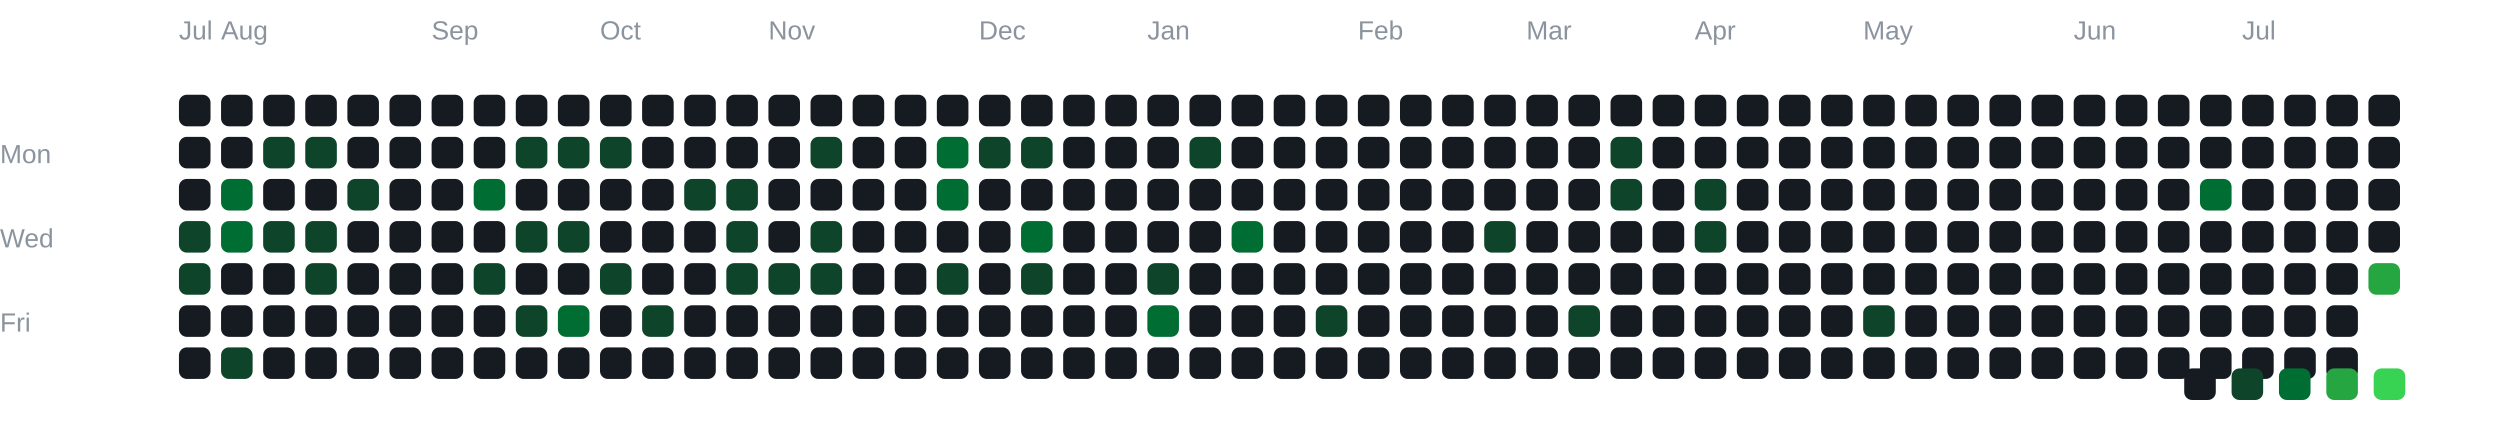
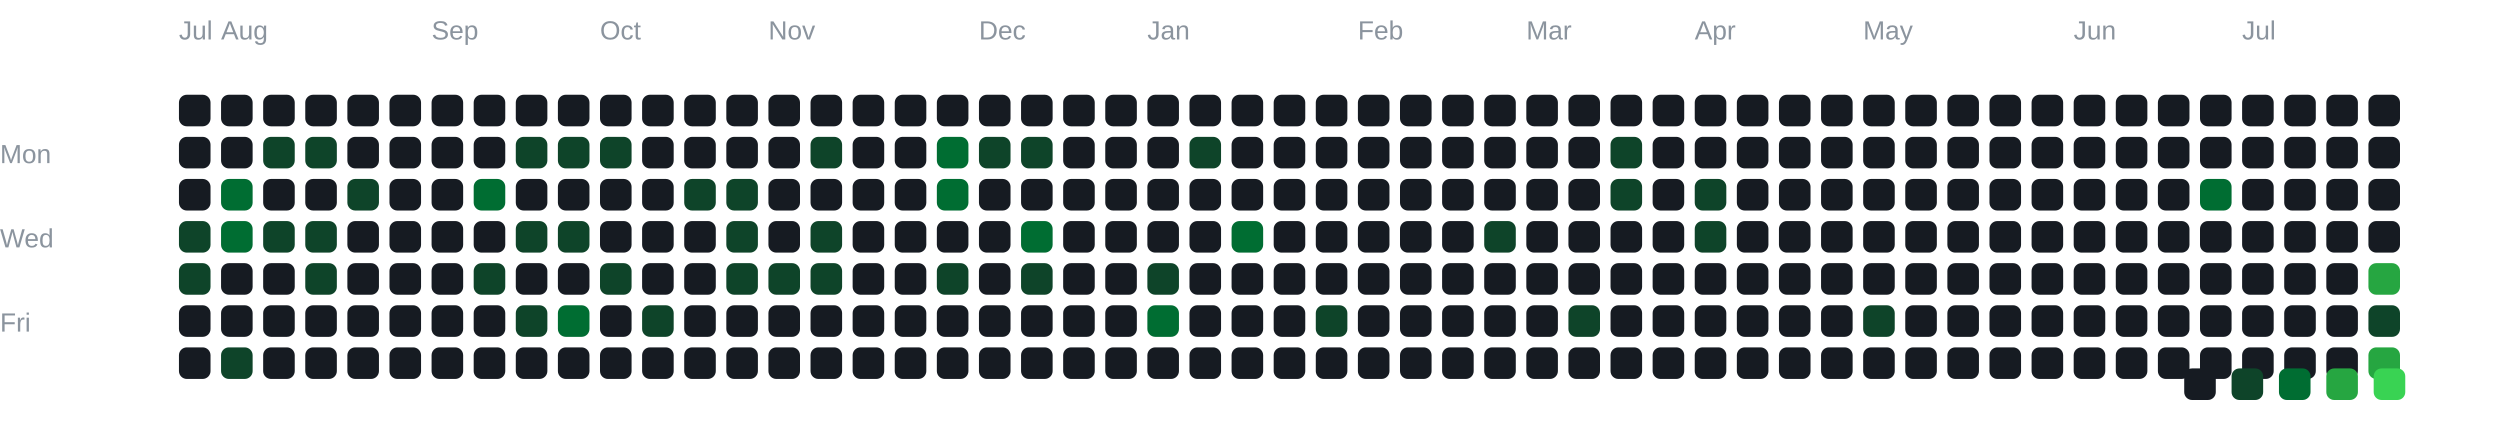
<svg xmlns="http://www.w3.org/2000/svg" width="950" height="160" viewBox="0 0 950 160">
  <style>
text {
  font-family: Arial, sans-serif;
}
rect {
  rx: 3;
}
</style>
  <text x="0" y="62" fill="#8b949e" font-size="10">
 Mon
</text>
  <text x="0" y="94" fill="#8b949e" font-size="10">
 Wed
</text>
  <text x="0" y="126" fill="#8b949e" font-size="10">
 Fri
</text>
  <text x="68" y="15" fill="#8b949e" font-size="10">
 Jul
</text>
  <text x="84" y="15" fill="#8b949e" font-size="10">
 Aug
</text>
  <text x="164" y="15" fill="#8b949e" font-size="10">
 Sep
</text>
  <text x="228" y="15" fill="#8b949e" font-size="10">
 Oct
</text>
  <text x="292" y="15" fill="#8b949e" font-size="10">
 Nov
</text>
  <text x="372" y="15" fill="#8b949e" font-size="10">
 Dec
</text>
  <text x="436" y="15" fill="#8b949e" font-size="10">
 Jan
</text>
  <text x="516" y="15" fill="#8b949e" font-size="10">
 Feb
</text>
  <text x="580" y="15" fill="#8b949e" font-size="10">
 Mar
</text>
  <text x="644" y="15" fill="#8b949e" font-size="10">
 Apr
</text>
  <text x="708" y="15" fill="#8b949e" font-size="10">
 May
</text>
  <text x="788" y="15" fill="#8b949e" font-size="10">
 Jun
</text>
  <text x="852" y="15" fill="#8b949e" font-size="10">
 Jul
</text>
  <rect x="68" y="36" width="12" height="12" fill="#161b22">

</rect>
  <rect x="68" y="52" width="12" height="12" fill="#161b22">

</rect>
  <rect x="68" y="68" width="12" height="12" fill="#161b22">

</rect>
  <rect x="68" y="84" width="12" height="12" fill="#0e4429">

</rect>
  <rect x="68" y="100" width="12" height="12" fill="#0e4429">

</rect>
  <rect x="68" y="116" width="12" height="12" fill="#161b22">

</rect>
  <rect x="68" y="132" width="12" height="12" fill="#161b22">

</rect>
  <rect x="84" y="36" width="12" height="12" fill="#161b22">

</rect>
  <rect x="84" y="52" width="12" height="12" fill="#161b22">

</rect>
  <rect x="84" y="68" width="12" height="12" fill="#006d32">

</rect>
  <rect x="84" y="84" width="12" height="12" fill="#006d32">

</rect>
  <rect x="84" y="100" width="12" height="12" fill="#161b22">

</rect>
  <rect x="84" y="116" width="12" height="12" fill="#161b22">

</rect>
  <rect x="84" y="132" width="12" height="12" fill="#0e4429">

</rect>
  <rect x="100" y="36" width="12" height="12" fill="#161b22">

</rect>
  <rect x="100" y="52" width="12" height="12" fill="#0e4429">

</rect>
  <rect x="100" y="68" width="12" height="12" fill="#161b22">

</rect>
  <rect x="100" y="84" width="12" height="12" fill="#0e4429">

</rect>
  <rect x="100" y="100" width="12" height="12" fill="#161b22">

</rect>
  <rect x="100" y="116" width="12" height="12" fill="#161b22">

</rect>
  <rect x="100" y="132" width="12" height="12" fill="#161b22">

</rect>
  <rect x="116" y="36" width="12" height="12" fill="#161b22">

</rect>
  <rect x="116" y="52" width="12" height="12" fill="#0e4429">

</rect>
  <rect x="116" y="68" width="12" height="12" fill="#161b22">

</rect>
  <rect x="116" y="84" width="12" height="12" fill="#0e4429">

</rect>
  <rect x="116" y="100" width="12" height="12" fill="#0e4429">

</rect>
  <rect x="116" y="116" width="12" height="12" fill="#161b22">

</rect>
  <rect x="116" y="132" width="12" height="12" fill="#161b22">

</rect>
  <rect x="132" y="36" width="12" height="12" fill="#161b22">

</rect>
  <rect x="132" y="52" width="12" height="12" fill="#161b22">

</rect>
  <rect x="132" y="68" width="12" height="12" fill="#0e4429">

</rect>
  <rect x="132" y="84" width="12" height="12" fill="#161b22">

</rect>
  <rect x="132" y="100" width="12" height="12" fill="#161b22">

</rect>
  <rect x="132" y="116" width="12" height="12" fill="#161b22">

</rect>
  <rect x="132" y="132" width="12" height="12" fill="#161b22">

</rect>
  <rect x="148" y="36" width="12" height="12" fill="#161b22">

</rect>
  <rect x="148" y="52" width="12" height="12" fill="#161b22">

</rect>
  <rect x="148" y="68" width="12" height="12" fill="#161b22">

</rect>
  <rect x="148" y="84" width="12" height="12" fill="#161b22">

</rect>
  <rect x="148" y="100" width="12" height="12" fill="#161b22">

</rect>
  <rect x="148" y="116" width="12" height="12" fill="#161b22">

</rect>
  <rect x="148" y="132" width="12" height="12" fill="#161b22">

</rect>
  <rect x="164" y="36" width="12" height="12" fill="#161b22">

</rect>
  <rect x="164" y="52" width="12" height="12" fill="#161b22">

</rect>
  <rect x="164" y="68" width="12" height="12" fill="#161b22">

</rect>
  <rect x="164" y="84" width="12" height="12" fill="#161b22">

</rect>
  <rect x="164" y="100" width="12" height="12" fill="#161b22">

</rect>
  <rect x="164" y="116" width="12" height="12" fill="#161b22">

</rect>
  <rect x="164" y="132" width="12" height="12" fill="#161b22">

</rect>
  <rect x="180" y="36" width="12" height="12" fill="#161b22">

</rect>
  <rect x="180" y="52" width="12" height="12" fill="#161b22">

</rect>
  <rect x="180" y="68" width="12" height="12" fill="#006d32">

</rect>
  <rect x="180" y="84" width="12" height="12" fill="#161b22">

</rect>
  <rect x="180" y="100" width="12" height="12" fill="#0e4429">

</rect>
  <rect x="180" y="116" width="12" height="12" fill="#161b22">

</rect>
  <rect x="180" y="132" width="12" height="12" fill="#161b22">

</rect>
  <rect x="196" y="36" width="12" height="12" fill="#161b22">

</rect>
  <rect x="196" y="52" width="12" height="12" fill="#0e4429">

</rect>
  <rect x="196" y="68" width="12" height="12" fill="#161b22">

</rect>
  <rect x="196" y="84" width="12" height="12" fill="#0e4429">

</rect>
  <rect x="196" y="100" width="12" height="12" fill="#161b22">

</rect>
  <rect x="196" y="116" width="12" height="12" fill="#0e4429">

</rect>
  <rect x="196" y="132" width="12" height="12" fill="#161b22">

</rect>
  <rect x="212" y="36" width="12" height="12" fill="#161b22">

</rect>
  <rect x="212" y="52" width="12" height="12" fill="#0e4429">

</rect>
  <rect x="212" y="68" width="12" height="12" fill="#161b22">

</rect>
  <rect x="212" y="84" width="12" height="12" fill="#0e4429">

</rect>
  <rect x="212" y="100" width="12" height="12" fill="#161b22">

</rect>
  <rect x="212" y="116" width="12" height="12" fill="#006d32">

</rect>
  <rect x="212" y="132" width="12" height="12" fill="#161b22">

</rect>
  <rect x="228" y="36" width="12" height="12" fill="#161b22">

</rect>
  <rect x="228" y="52" width="12" height="12" fill="#0e4429">

</rect>
  <rect x="228" y="68" width="12" height="12" fill="#161b22">

</rect>
  <rect x="228" y="84" width="12" height="12" fill="#161b22">

</rect>
  <rect x="228" y="100" width="12" height="12" fill="#0e4429">

</rect>
  <rect x="228" y="116" width="12" height="12" fill="#161b22">

</rect>
  <rect x="228" y="132" width="12" height="12" fill="#161b22">

</rect>
  <rect x="244" y="36" width="12" height="12" fill="#161b22">

</rect>
  <rect x="244" y="52" width="12" height="12" fill="#161b22">

</rect>
  <rect x="244" y="68" width="12" height="12" fill="#161b22">

</rect>
  <rect x="244" y="84" width="12" height="12" fill="#161b22">

</rect>
  <rect x="244" y="100" width="12" height="12" fill="#161b22">

</rect>
  <rect x="244" y="116" width="12" height="12" fill="#0e4429">

</rect>
  <rect x="244" y="132" width="12" height="12" fill="#161b22">

</rect>
  <rect x="260" y="36" width="12" height="12" fill="#161b22">

</rect>
  <rect x="260" y="52" width="12" height="12" fill="#161b22">

</rect>
  <rect x="260" y="68" width="12" height="12" fill="#0e4429">

</rect>
  <rect x="260" y="84" width="12" height="12" fill="#161b22">

</rect>
  <rect x="260" y="100" width="12" height="12" fill="#161b22">

</rect>
  <rect x="260" y="116" width="12" height="12" fill="#161b22">

</rect>
  <rect x="260" y="132" width="12" height="12" fill="#161b22">

</rect>
  <rect x="276" y="36" width="12" height="12" fill="#161b22">

</rect>
  <rect x="276" y="52" width="12" height="12" fill="#161b22">

</rect>
  <rect x="276" y="68" width="12" height="12" fill="#0e4429">

</rect>
  <rect x="276" y="84" width="12" height="12" fill="#0e4429">

</rect>
  <rect x="276" y="100" width="12" height="12" fill="#0e4429">

</rect>
  <rect x="276" y="116" width="12" height="12" fill="#161b22">

</rect>
  <rect x="276" y="132" width="12" height="12" fill="#161b22">

</rect>
  <rect x="292" y="36" width="12" height="12" fill="#161b22">

</rect>
  <rect x="292" y="52" width="12" height="12" fill="#161b22">

</rect>
  <rect x="292" y="68" width="12" height="12" fill="#161b22">

</rect>
  <rect x="292" y="84" width="12" height="12" fill="#161b22">

</rect>
  <rect x="292" y="100" width="12" height="12" fill="#0e4429">

</rect>
  <rect x="292" y="116" width="12" height="12" fill="#161b22">

</rect>
  <rect x="292" y="132" width="12" height="12" fill="#161b22">

</rect>
  <rect x="308" y="36" width="12" height="12" fill="#161b22">

</rect>
  <rect x="308" y="52" width="12" height="12" fill="#0e4429">

</rect>
  <rect x="308" y="68" width="12" height="12" fill="#161b22">

</rect>
  <rect x="308" y="84" width="12" height="12" fill="#0e4429">

</rect>
  <rect x="308" y="100" width="12" height="12" fill="#0e4429">

</rect>
  <rect x="308" y="116" width="12" height="12" fill="#161b22">

</rect>
  <rect x="308" y="132" width="12" height="12" fill="#161b22">

</rect>
  <rect x="324" y="36" width="12" height="12" fill="#161b22">

</rect>
  <rect x="324" y="52" width="12" height="12" fill="#161b22">

</rect>
  <rect x="324" y="68" width="12" height="12" fill="#161b22">

</rect>
  <rect x="324" y="84" width="12" height="12" fill="#161b22">

</rect>
  <rect x="324" y="100" width="12" height="12" fill="#161b22">

</rect>
  <rect x="324" y="116" width="12" height="12" fill="#161b22">

</rect>
  <rect x="324" y="132" width="12" height="12" fill="#161b22">

</rect>
  <rect x="340" y="36" width="12" height="12" fill="#161b22">

</rect>
  <rect x="340" y="52" width="12" height="12" fill="#161b22">

</rect>
  <rect x="340" y="68" width="12" height="12" fill="#161b22">

</rect>
  <rect x="340" y="84" width="12" height="12" fill="#161b22">

</rect>
  <rect x="340" y="100" width="12" height="12" fill="#161b22">

</rect>
  <rect x="340" y="116" width="12" height="12" fill="#161b22">

</rect>
  <rect x="340" y="132" width="12" height="12" fill="#161b22">

</rect>
  <rect x="356" y="36" width="12" height="12" fill="#161b22">

</rect>
  <rect x="356" y="52" width="12" height="12" fill="#006d32">

</rect>
  <rect x="356" y="68" width="12" height="12" fill="#006d32">

</rect>
  <rect x="356" y="84" width="12" height="12" fill="#161b22">

</rect>
  <rect x="356" y="100" width="12" height="12" fill="#0e4429">

</rect>
  <rect x="356" y="116" width="12" height="12" fill="#161b22">

</rect>
  <rect x="356" y="132" width="12" height="12" fill="#161b22">

</rect>
  <rect x="372" y="36" width="12" height="12" fill="#161b22">

</rect>
  <rect x="372" y="52" width="12" height="12" fill="#0e4429">

</rect>
  <rect x="372" y="68" width="12" height="12" fill="#161b22">

</rect>
  <rect x="372" y="84" width="12" height="12" fill="#161b22">

</rect>
  <rect x="372" y="100" width="12" height="12" fill="#161b22">

</rect>
  <rect x="372" y="116" width="12" height="12" fill="#161b22">

</rect>
  <rect x="372" y="132" width="12" height="12" fill="#161b22">

</rect>
  <rect x="388" y="36" width="12" height="12" fill="#161b22">

</rect>
  <rect x="388" y="52" width="12" height="12" fill="#0e4429">

</rect>
  <rect x="388" y="68" width="12" height="12" fill="#161b22">

</rect>
  <rect x="388" y="84" width="12" height="12" fill="#006d32">

</rect>
  <rect x="388" y="100" width="12" height="12" fill="#0e4429">

</rect>
  <rect x="388" y="116" width="12" height="12" fill="#161b22">

</rect>
  <rect x="388" y="132" width="12" height="12" fill="#161b22">

</rect>
  <rect x="404" y="36" width="12" height="12" fill="#161b22">

</rect>
  <rect x="404" y="52" width="12" height="12" fill="#161b22">

</rect>
  <rect x="404" y="68" width="12" height="12" fill="#161b22">

</rect>
  <rect x="404" y="84" width="12" height="12" fill="#161b22">

</rect>
  <rect x="404" y="100" width="12" height="12" fill="#161b22">

</rect>
  <rect x="404" y="116" width="12" height="12" fill="#161b22">

</rect>
  <rect x="404" y="132" width="12" height="12" fill="#161b22">

</rect>
  <rect x="420" y="36" width="12" height="12" fill="#161b22">

</rect>
  <rect x="420" y="52" width="12" height="12" fill="#161b22">

</rect>
  <rect x="420" y="68" width="12" height="12" fill="#161b22">

</rect>
  <rect x="420" y="84" width="12" height="12" fill="#161b22">

</rect>
  <rect x="420" y="100" width="12" height="12" fill="#161b22">

</rect>
  <rect x="420" y="116" width="12" height="12" fill="#161b22">

</rect>
  <rect x="420" y="132" width="12" height="12" fill="#161b22">

</rect>
  <rect x="436" y="36" width="12" height="12" fill="#161b22">

</rect>
  <rect x="436" y="52" width="12" height="12" fill="#161b22">

</rect>
  <rect x="436" y="68" width="12" height="12" fill="#161b22">

</rect>
  <rect x="436" y="84" width="12" height="12" fill="#161b22">

</rect>
  <rect x="436" y="100" width="12" height="12" fill="#0e4429">

</rect>
  <rect x="436" y="116" width="12" height="12" fill="#006d32">

</rect>
  <rect x="436" y="132" width="12" height="12" fill="#161b22">

</rect>
  <rect x="452" y="36" width="12" height="12" fill="#161b22">

</rect>
  <rect x="452" y="52" width="12" height="12" fill="#0e4429">

</rect>
  <rect x="452" y="68" width="12" height="12" fill="#161b22">

</rect>
  <rect x="452" y="84" width="12" height="12" fill="#161b22">

</rect>
  <rect x="452" y="100" width="12" height="12" fill="#161b22">

</rect>
  <rect x="452" y="116" width="12" height="12" fill="#161b22">

</rect>
  <rect x="452" y="132" width="12" height="12" fill="#161b22">

</rect>
  <rect x="468" y="36" width="12" height="12" fill="#161b22">

</rect>
  <rect x="468" y="52" width="12" height="12" fill="#161b22">

</rect>
  <rect x="468" y="68" width="12" height="12" fill="#161b22">

</rect>
  <rect x="468" y="84" width="12" height="12" fill="#006d32">

</rect>
  <rect x="468" y="100" width="12" height="12" fill="#161b22">

</rect>
  <rect x="468" y="116" width="12" height="12" fill="#161b22">

</rect>
  <rect x="468" y="132" width="12" height="12" fill="#161b22">

</rect>
  <rect x="484" y="36" width="12" height="12" fill="#161b22">

</rect>
  <rect x="484" y="52" width="12" height="12" fill="#161b22">

</rect>
  <rect x="484" y="68" width="12" height="12" fill="#161b22">

</rect>
  <rect x="484" y="84" width="12" height="12" fill="#161b22">

</rect>
  <rect x="484" y="100" width="12" height="12" fill="#161b22">

</rect>
  <rect x="484" y="116" width="12" height="12" fill="#161b22">

</rect>
  <rect x="484" y="132" width="12" height="12" fill="#161b22">

</rect>
  <rect x="500" y="36" width="12" height="12" fill="#161b22">

</rect>
  <rect x="500" y="52" width="12" height="12" fill="#161b22">

</rect>
  <rect x="500" y="68" width="12" height="12" fill="#161b22">

</rect>
  <rect x="500" y="84" width="12" height="12" fill="#161b22">

</rect>
  <rect x="500" y="100" width="12" height="12" fill="#161b22">

</rect>
  <rect x="500" y="116" width="12" height="12" fill="#0e4429">

</rect>
  <rect x="500" y="132" width="12" height="12" fill="#161b22">

</rect>
  <rect x="516" y="36" width="12" height="12" fill="#161b22">

</rect>
  <rect x="516" y="52" width="12" height="12" fill="#161b22">

</rect>
  <rect x="516" y="68" width="12" height="12" fill="#161b22">

</rect>
  <rect x="516" y="84" width="12" height="12" fill="#161b22">

</rect>
  <rect x="516" y="100" width="12" height="12" fill="#161b22">

</rect>
  <rect x="516" y="116" width="12" height="12" fill="#161b22">

</rect>
  <rect x="516" y="132" width="12" height="12" fill="#161b22">

</rect>
  <rect x="532" y="36" width="12" height="12" fill="#161b22">

</rect>
  <rect x="532" y="52" width="12" height="12" fill="#161b22">

</rect>
  <rect x="532" y="68" width="12" height="12" fill="#161b22">

</rect>
  <rect x="532" y="84" width="12" height="12" fill="#161b22">

</rect>
  <rect x="532" y="100" width="12" height="12" fill="#161b22">

</rect>
  <rect x="532" y="116" width="12" height="12" fill="#161b22">

</rect>
  <rect x="532" y="132" width="12" height="12" fill="#161b22">

</rect>
  <rect x="548" y="36" width="12" height="12" fill="#161b22">

</rect>
  <rect x="548" y="52" width="12" height="12" fill="#161b22">

</rect>
  <rect x="548" y="68" width="12" height="12" fill="#161b22">

</rect>
  <rect x="548" y="84" width="12" height="12" fill="#161b22">

</rect>
  <rect x="548" y="100" width="12" height="12" fill="#161b22">

</rect>
  <rect x="548" y="116" width="12" height="12" fill="#161b22">

</rect>
  <rect x="548" y="132" width="12" height="12" fill="#161b22">

</rect>
  <rect x="564" y="36" width="12" height="12" fill="#161b22">

</rect>
  <rect x="564" y="52" width="12" height="12" fill="#161b22">

</rect>
  <rect x="564" y="68" width="12" height="12" fill="#161b22">

</rect>
  <rect x="564" y="84" width="12" height="12" fill="#0e4429">

</rect>
  <rect x="564" y="100" width="12" height="12" fill="#161b22">

</rect>
  <rect x="564" y="116" width="12" height="12" fill="#161b22">

</rect>
  <rect x="564" y="132" width="12" height="12" fill="#161b22">

</rect>
  <rect x="580" y="36" width="12" height="12" fill="#161b22">

</rect>
  <rect x="580" y="52" width="12" height="12" fill="#161b22">

</rect>
  <rect x="580" y="68" width="12" height="12" fill="#161b22">

</rect>
  <rect x="580" y="84" width="12" height="12" fill="#161b22">

</rect>
  <rect x="580" y="100" width="12" height="12" fill="#161b22">

</rect>
  <rect x="580" y="116" width="12" height="12" fill="#161b22">

</rect>
  <rect x="580" y="132" width="12" height="12" fill="#161b22">

</rect>
  <rect x="596" y="36" width="12" height="12" fill="#161b22">

</rect>
  <rect x="596" y="52" width="12" height="12" fill="#161b22">

</rect>
  <rect x="596" y="68" width="12" height="12" fill="#161b22">

</rect>
  <rect x="596" y="84" width="12" height="12" fill="#161b22">

</rect>
  <rect x="596" y="100" width="12" height="12" fill="#161b22">

</rect>
  <rect x="596" y="116" width="12" height="12" fill="#0e4429">

</rect>
  <rect x="596" y="132" width="12" height="12" fill="#161b22">

</rect>
  <rect x="612" y="36" width="12" height="12" fill="#161b22">

</rect>
  <rect x="612" y="52" width="12" height="12" fill="#0e4429">

</rect>
  <rect x="612" y="68" width="12" height="12" fill="#0e4429">

</rect>
  <rect x="612" y="84" width="12" height="12" fill="#161b22">

</rect>
  <rect x="612" y="100" width="12" height="12" fill="#161b22">

</rect>
  <rect x="612" y="116" width="12" height="12" fill="#161b22">

</rect>
  <rect x="612" y="132" width="12" height="12" fill="#161b22">

</rect>
  <rect x="628" y="36" width="12" height="12" fill="#161b22">

</rect>
  <rect x="628" y="52" width="12" height="12" fill="#161b22">

</rect>
  <rect x="628" y="68" width="12" height="12" fill="#161b22">

</rect>
  <rect x="628" y="84" width="12" height="12" fill="#161b22">

</rect>
  <rect x="628" y="100" width="12" height="12" fill="#161b22">

</rect>
  <rect x="628" y="116" width="12" height="12" fill="#161b22">

</rect>
  <rect x="628" y="132" width="12" height="12" fill="#161b22">

</rect>
  <rect x="644" y="36" width="12" height="12" fill="#161b22">

</rect>
  <rect x="644" y="52" width="12" height="12" fill="#161b22">

</rect>
  <rect x="644" y="68" width="12" height="12" fill="#0e4429">

</rect>
  <rect x="644" y="84" width="12" height="12" fill="#0e4429">

</rect>
  <rect x="644" y="100" width="12" height="12" fill="#161b22">

</rect>
  <rect x="644" y="116" width="12" height="12" fill="#161b22">

</rect>
  <rect x="644" y="132" width="12" height="12" fill="#161b22">

</rect>
  <rect x="660" y="36" width="12" height="12" fill="#161b22">

</rect>
  <rect x="660" y="52" width="12" height="12" fill="#161b22">

</rect>
  <rect x="660" y="68" width="12" height="12" fill="#161b22">

</rect>
  <rect x="660" y="84" width="12" height="12" fill="#161b22">

</rect>
  <rect x="660" y="100" width="12" height="12" fill="#161b22">

</rect>
  <rect x="660" y="116" width="12" height="12" fill="#161b22">

</rect>
  <rect x="660" y="132" width="12" height="12" fill="#161b22">

</rect>
  <rect x="676" y="36" width="12" height="12" fill="#161b22">

</rect>
  <rect x="676" y="52" width="12" height="12" fill="#161b22">

</rect>
  <rect x="676" y="68" width="12" height="12" fill="#161b22">

</rect>
  <rect x="676" y="84" width="12" height="12" fill="#161b22">

</rect>
  <rect x="676" y="100" width="12" height="12" fill="#161b22">

</rect>
  <rect x="676" y="116" width="12" height="12" fill="#161b22">

</rect>
  <rect x="676" y="132" width="12" height="12" fill="#161b22">

</rect>
  <rect x="692" y="36" width="12" height="12" fill="#161b22">

</rect>
  <rect x="692" y="52" width="12" height="12" fill="#161b22">

</rect>
  <rect x="692" y="68" width="12" height="12" fill="#161b22">

</rect>
  <rect x="692" y="84" width="12" height="12" fill="#161b22">

</rect>
  <rect x="692" y="100" width="12" height="12" fill="#161b22">

</rect>
  <rect x="692" y="116" width="12" height="12" fill="#161b22">

</rect>
  <rect x="692" y="132" width="12" height="12" fill="#161b22">

</rect>
  <rect x="708" y="36" width="12" height="12" fill="#161b22">

</rect>
  <rect x="708" y="52" width="12" height="12" fill="#161b22">

</rect>
  <rect x="708" y="68" width="12" height="12" fill="#161b22">

</rect>
  <rect x="708" y="84" width="12" height="12" fill="#161b22">

</rect>
  <rect x="708" y="100" width="12" height="12" fill="#161b22">

</rect>
  <rect x="708" y="116" width="12" height="12" fill="#0e4429">

</rect>
  <rect x="708" y="132" width="12" height="12" fill="#161b22">

</rect>
  <rect x="724" y="36" width="12" height="12" fill="#161b22">

</rect>
  <rect x="724" y="52" width="12" height="12" fill="#161b22">

</rect>
  <rect x="724" y="68" width="12" height="12" fill="#161b22">

</rect>
  <rect x="724" y="84" width="12" height="12" fill="#161b22">

</rect>
  <rect x="724" y="100" width="12" height="12" fill="#161b22">

</rect>
  <rect x="724" y="116" width="12" height="12" fill="#161b22">

</rect>
  <rect x="724" y="132" width="12" height="12" fill="#161b22">

</rect>
  <rect x="740" y="36" width="12" height="12" fill="#161b22">

</rect>
  <rect x="740" y="52" width="12" height="12" fill="#161b22">

</rect>
  <rect x="740" y="68" width="12" height="12" fill="#161b22">

</rect>
  <rect x="740" y="84" width="12" height="12" fill="#161b22">

</rect>
  <rect x="740" y="100" width="12" height="12" fill="#161b22">

</rect>
  <rect x="740" y="116" width="12" height="12" fill="#161b22">

</rect>
  <rect x="740" y="132" width="12" height="12" fill="#161b22">

</rect>
  <rect x="756" y="36" width="12" height="12" fill="#161b22">

</rect>
  <rect x="756" y="52" width="12" height="12" fill="#161b22">

</rect>
  <rect x="756" y="68" width="12" height="12" fill="#161b22">

</rect>
  <rect x="756" y="84" width="12" height="12" fill="#161b22">

</rect>
  <rect x="756" y="100" width="12" height="12" fill="#161b22">

</rect>
  <rect x="756" y="116" width="12" height="12" fill="#161b22">

</rect>
  <rect x="756" y="132" width="12" height="12" fill="#161b22">

</rect>
  <rect x="772" y="36" width="12" height="12" fill="#161b22">

</rect>
  <rect x="772" y="52" width="12" height="12" fill="#161b22">

</rect>
  <rect x="772" y="68" width="12" height="12" fill="#161b22">

</rect>
  <rect x="772" y="84" width="12" height="12" fill="#161b22">

</rect>
  <rect x="772" y="100" width="12" height="12" fill="#161b22">

</rect>
  <rect x="772" y="116" width="12" height="12" fill="#161b22">

</rect>
  <rect x="772" y="132" width="12" height="12" fill="#161b22">

</rect>
  <rect x="788" y="36" width="12" height="12" fill="#161b22">

</rect>
  <rect x="788" y="52" width="12" height="12" fill="#161b22">

</rect>
  <rect x="788" y="68" width="12" height="12" fill="#161b22">

</rect>
  <rect x="788" y="84" width="12" height="12" fill="#161b22">

</rect>
  <rect x="788" y="100" width="12" height="12" fill="#161b22">

</rect>
  <rect x="788" y="116" width="12" height="12" fill="#161b22">

</rect>
  <rect x="788" y="132" width="12" height="12" fill="#161b22">

</rect>
  <rect x="804" y="36" width="12" height="12" fill="#161b22">

</rect>
  <rect x="804" y="52" width="12" height="12" fill="#161b22">

</rect>
  <rect x="804" y="68" width="12" height="12" fill="#161b22">

</rect>
  <rect x="804" y="84" width="12" height="12" fill="#161b22">

</rect>
  <rect x="804" y="100" width="12" height="12" fill="#161b22">

</rect>
  <rect x="804" y="116" width="12" height="12" fill="#161b22">

</rect>
  <rect x="804" y="132" width="12" height="12" fill="#161b22">

</rect>
  <rect x="820" y="36" width="12" height="12" fill="#161b22">

</rect>
  <rect x="820" y="52" width="12" height="12" fill="#161b22">

</rect>
  <rect x="820" y="68" width="12" height="12" fill="#161b22">

</rect>
  <rect x="820" y="84" width="12" height="12" fill="#161b22">

</rect>
  <rect x="820" y="100" width="12" height="12" fill="#161b22">

</rect>
  <rect x="820" y="116" width="12" height="12" fill="#161b22">

</rect>
  <rect x="820" y="132" width="12" height="12" fill="#161b22">

</rect>
  <rect x="836" y="36" width="12" height="12" fill="#161b22">

</rect>
  <rect x="836" y="52" width="12" height="12" fill="#161b22">

</rect>
  <rect x="836" y="68" width="12" height="12" fill="#006d32">

</rect>
  <rect x="836" y="84" width="12" height="12" fill="#161b22">

</rect>
  <rect x="836" y="100" width="12" height="12" fill="#161b22">

</rect>
  <rect x="836" y="116" width="12" height="12" fill="#161b22">

</rect>
  <rect x="836" y="132" width="12" height="12" fill="#161b22">

</rect>
  <rect x="852" y="36" width="12" height="12" fill="#161b22">

</rect>
  <rect x="852" y="52" width="12" height="12" fill="#161b22">

</rect>
  <rect x="852" y="68" width="12" height="12" fill="#161b22">

</rect>
  <rect x="852" y="84" width="12" height="12" fill="#161b22">

</rect>
  <rect x="852" y="100" width="12" height="12" fill="#161b22">

</rect>
  <rect x="852" y="116" width="12" height="12" fill="#161b22">

</rect>
  <rect x="852" y="132" width="12" height="12" fill="#161b22">

</rect>
  <rect x="868" y="36" width="12" height="12" fill="#161b22">

</rect>
  <rect x="868" y="52" width="12" height="12" fill="#161b22">

</rect>
  <rect x="868" y="68" width="12" height="12" fill="#161b22">

</rect>
  <rect x="868" y="84" width="12" height="12" fill="#161b22">

</rect>
  <rect x="868" y="100" width="12" height="12" fill="#161b22">

</rect>
  <rect x="868" y="116" width="12" height="12" fill="#161b22">

</rect>
  <rect x="868" y="132" width="12" height="12" fill="#161b22">

</rect>
  <rect x="884" y="36" width="12" height="12" fill="#161b22">

</rect>
  <rect x="884" y="52" width="12" height="12" fill="#161b22">

</rect>
  <rect x="884" y="68" width="12" height="12" fill="#161b22">

</rect>
  <rect x="884" y="84" width="12" height="12" fill="#161b22">

</rect>
  <rect x="884" y="100" width="12" height="12" fill="#161b22">

</rect>
  <rect x="884" y="116" width="12" height="12" fill="#161b22">

</rect>
  <rect x="884" y="132" width="12" height="12" fill="#161b22">

</rect>
  <rect x="900" y="36" width="12" height="12" fill="#161b22">

</rect>
  <rect x="900" y="52" width="12" height="12" fill="#161b22">

</rect>
  <rect x="900" y="68" width="12" height="12" fill="#161b22">

</rect>
  <rect x="900" y="84" width="12" height="12" fill="#161b22">

</rect>
  <rect x="900" y="100" width="12" height="12" fill="#26a641">

</rect>
+   <rect x="900" y="116" width="12" height="12" fill="#0e4429">
+ 
+ </rect>
+   <rect x="900" y="132" width="12" height="12" fill="#26a641">
+ 
+ </rect>
  <rect x="830" y="140" width="12" height="12" fill="#161b22" />
  <rect x="848" y="140" width="12" height="12" fill="#0e4429" />
  <rect x="866" y="140" width="12" height="12" fill="#006d32" />
  <rect x="884" y="140" width="12" height="12" fill="#26a641" />
  <rect x="902" y="140" width="12" height="12" fill="#39d353" />
</svg>
